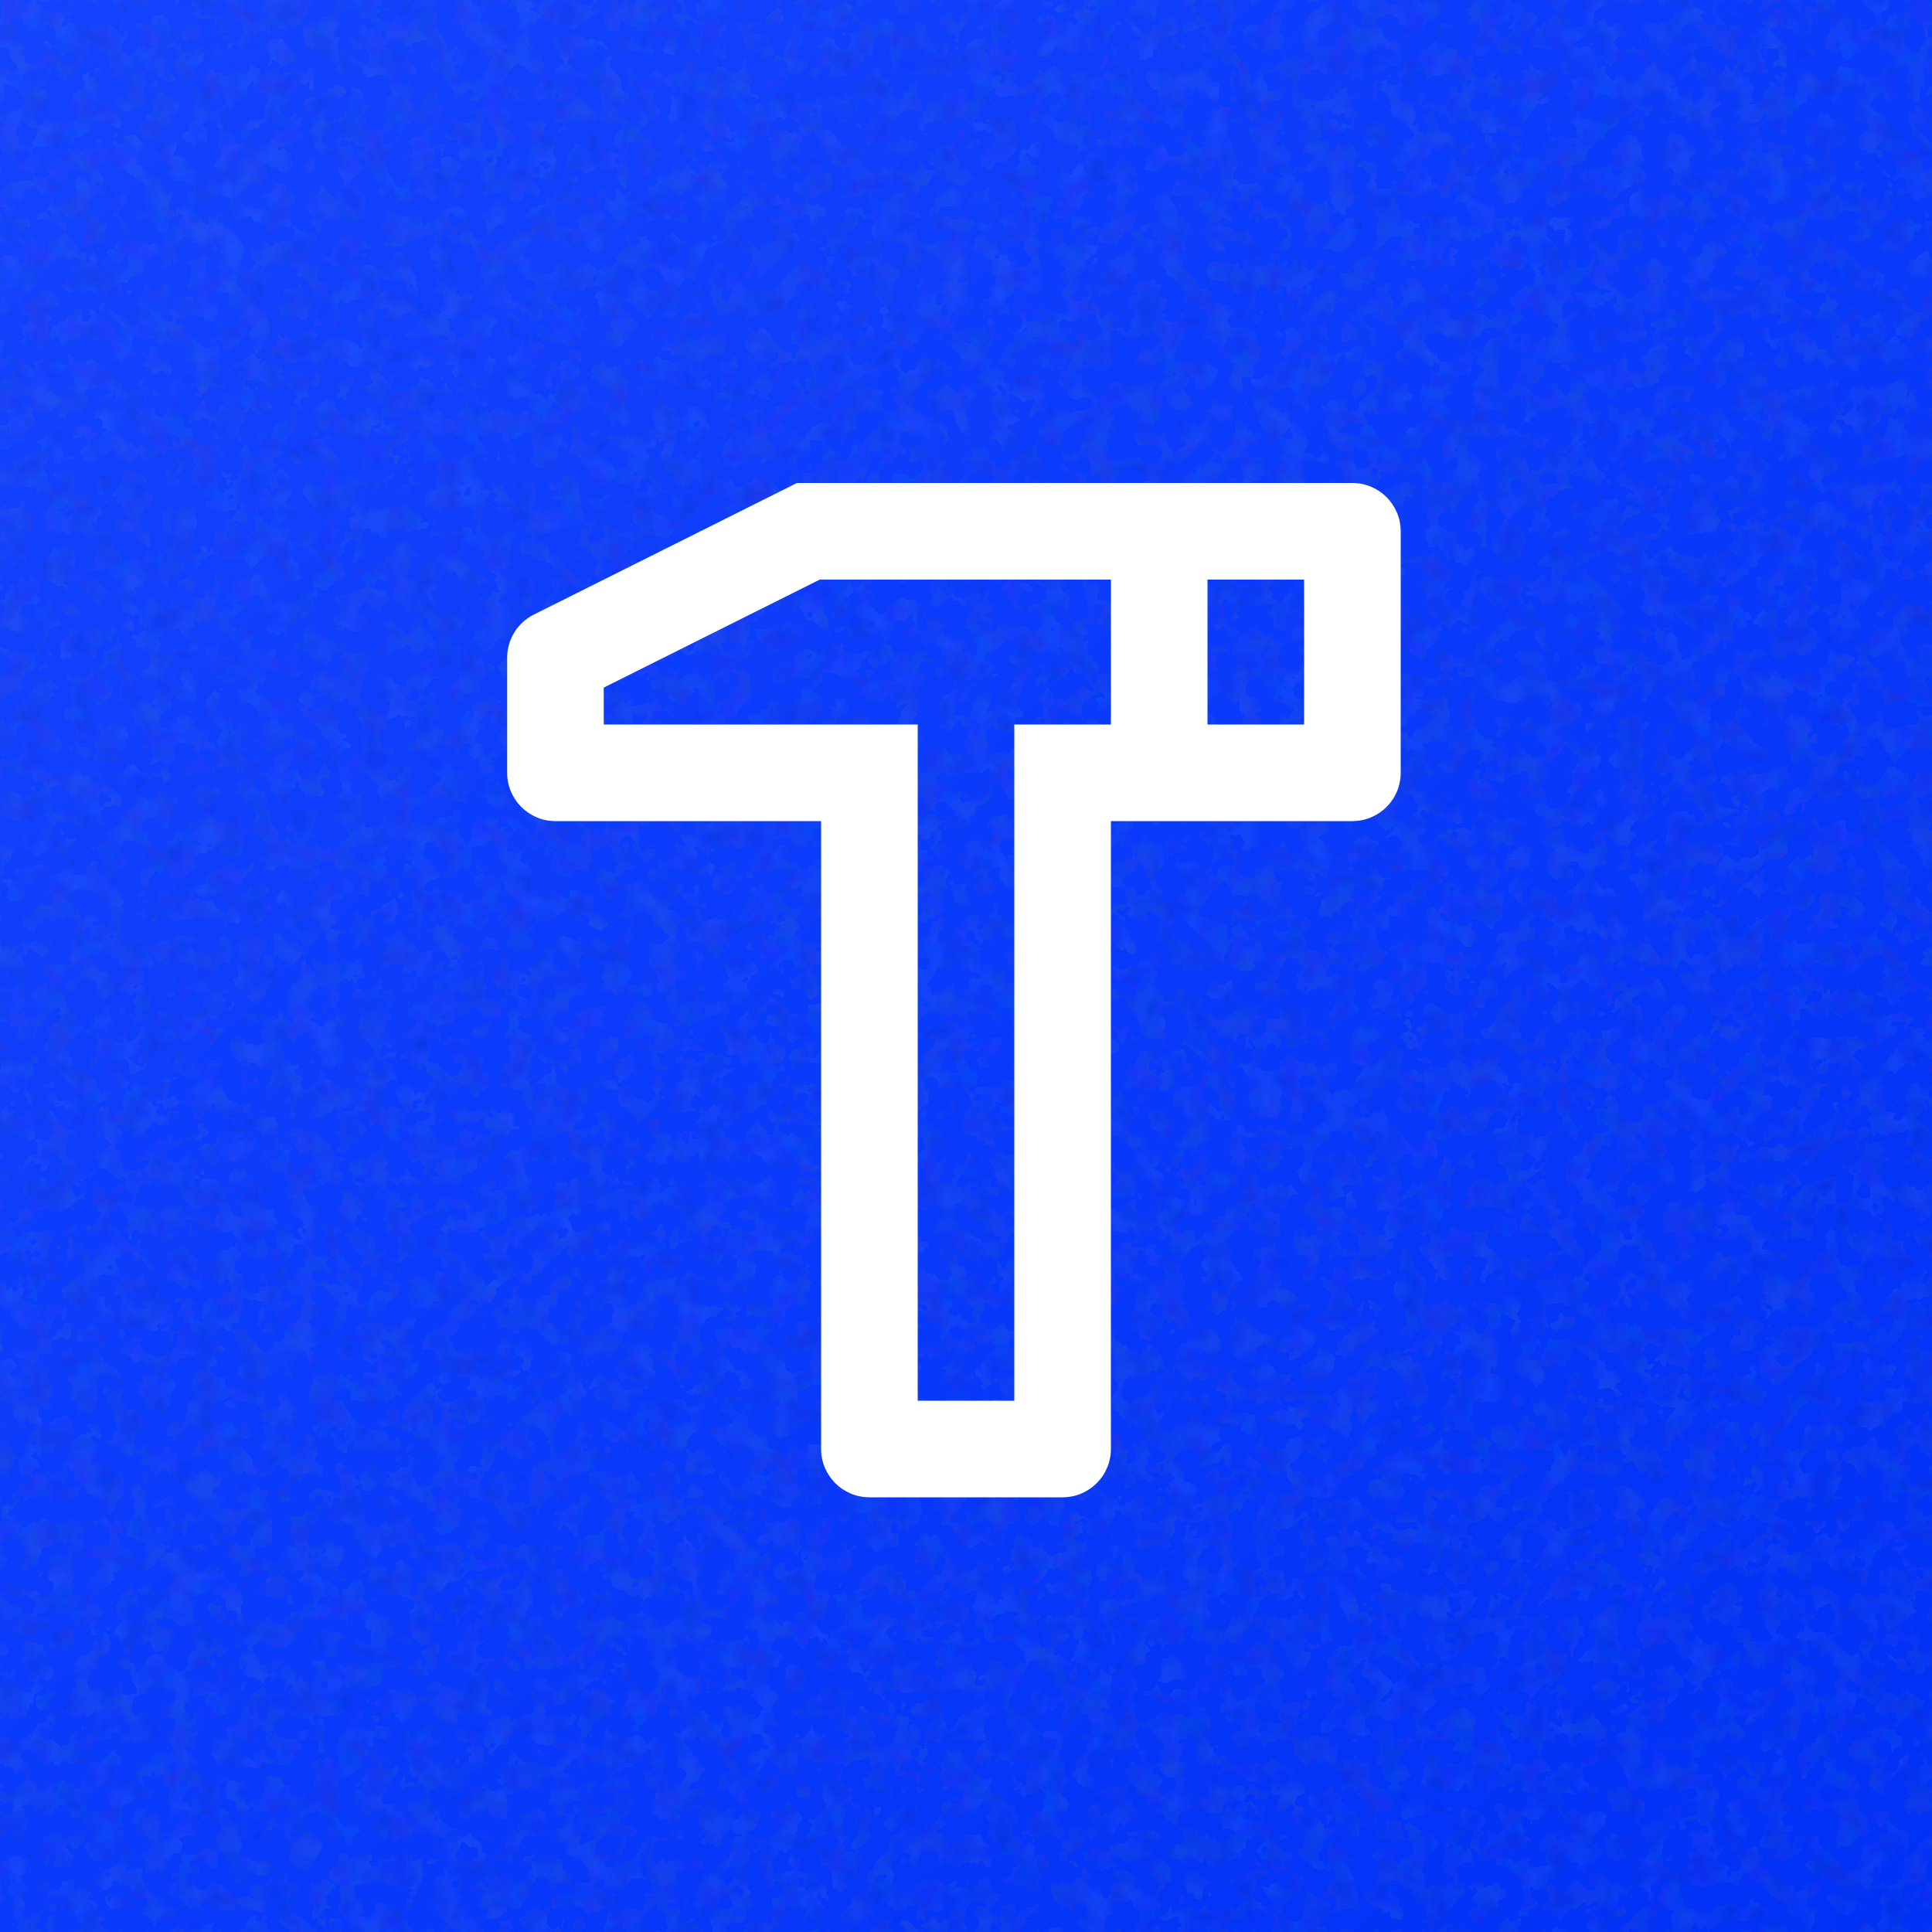
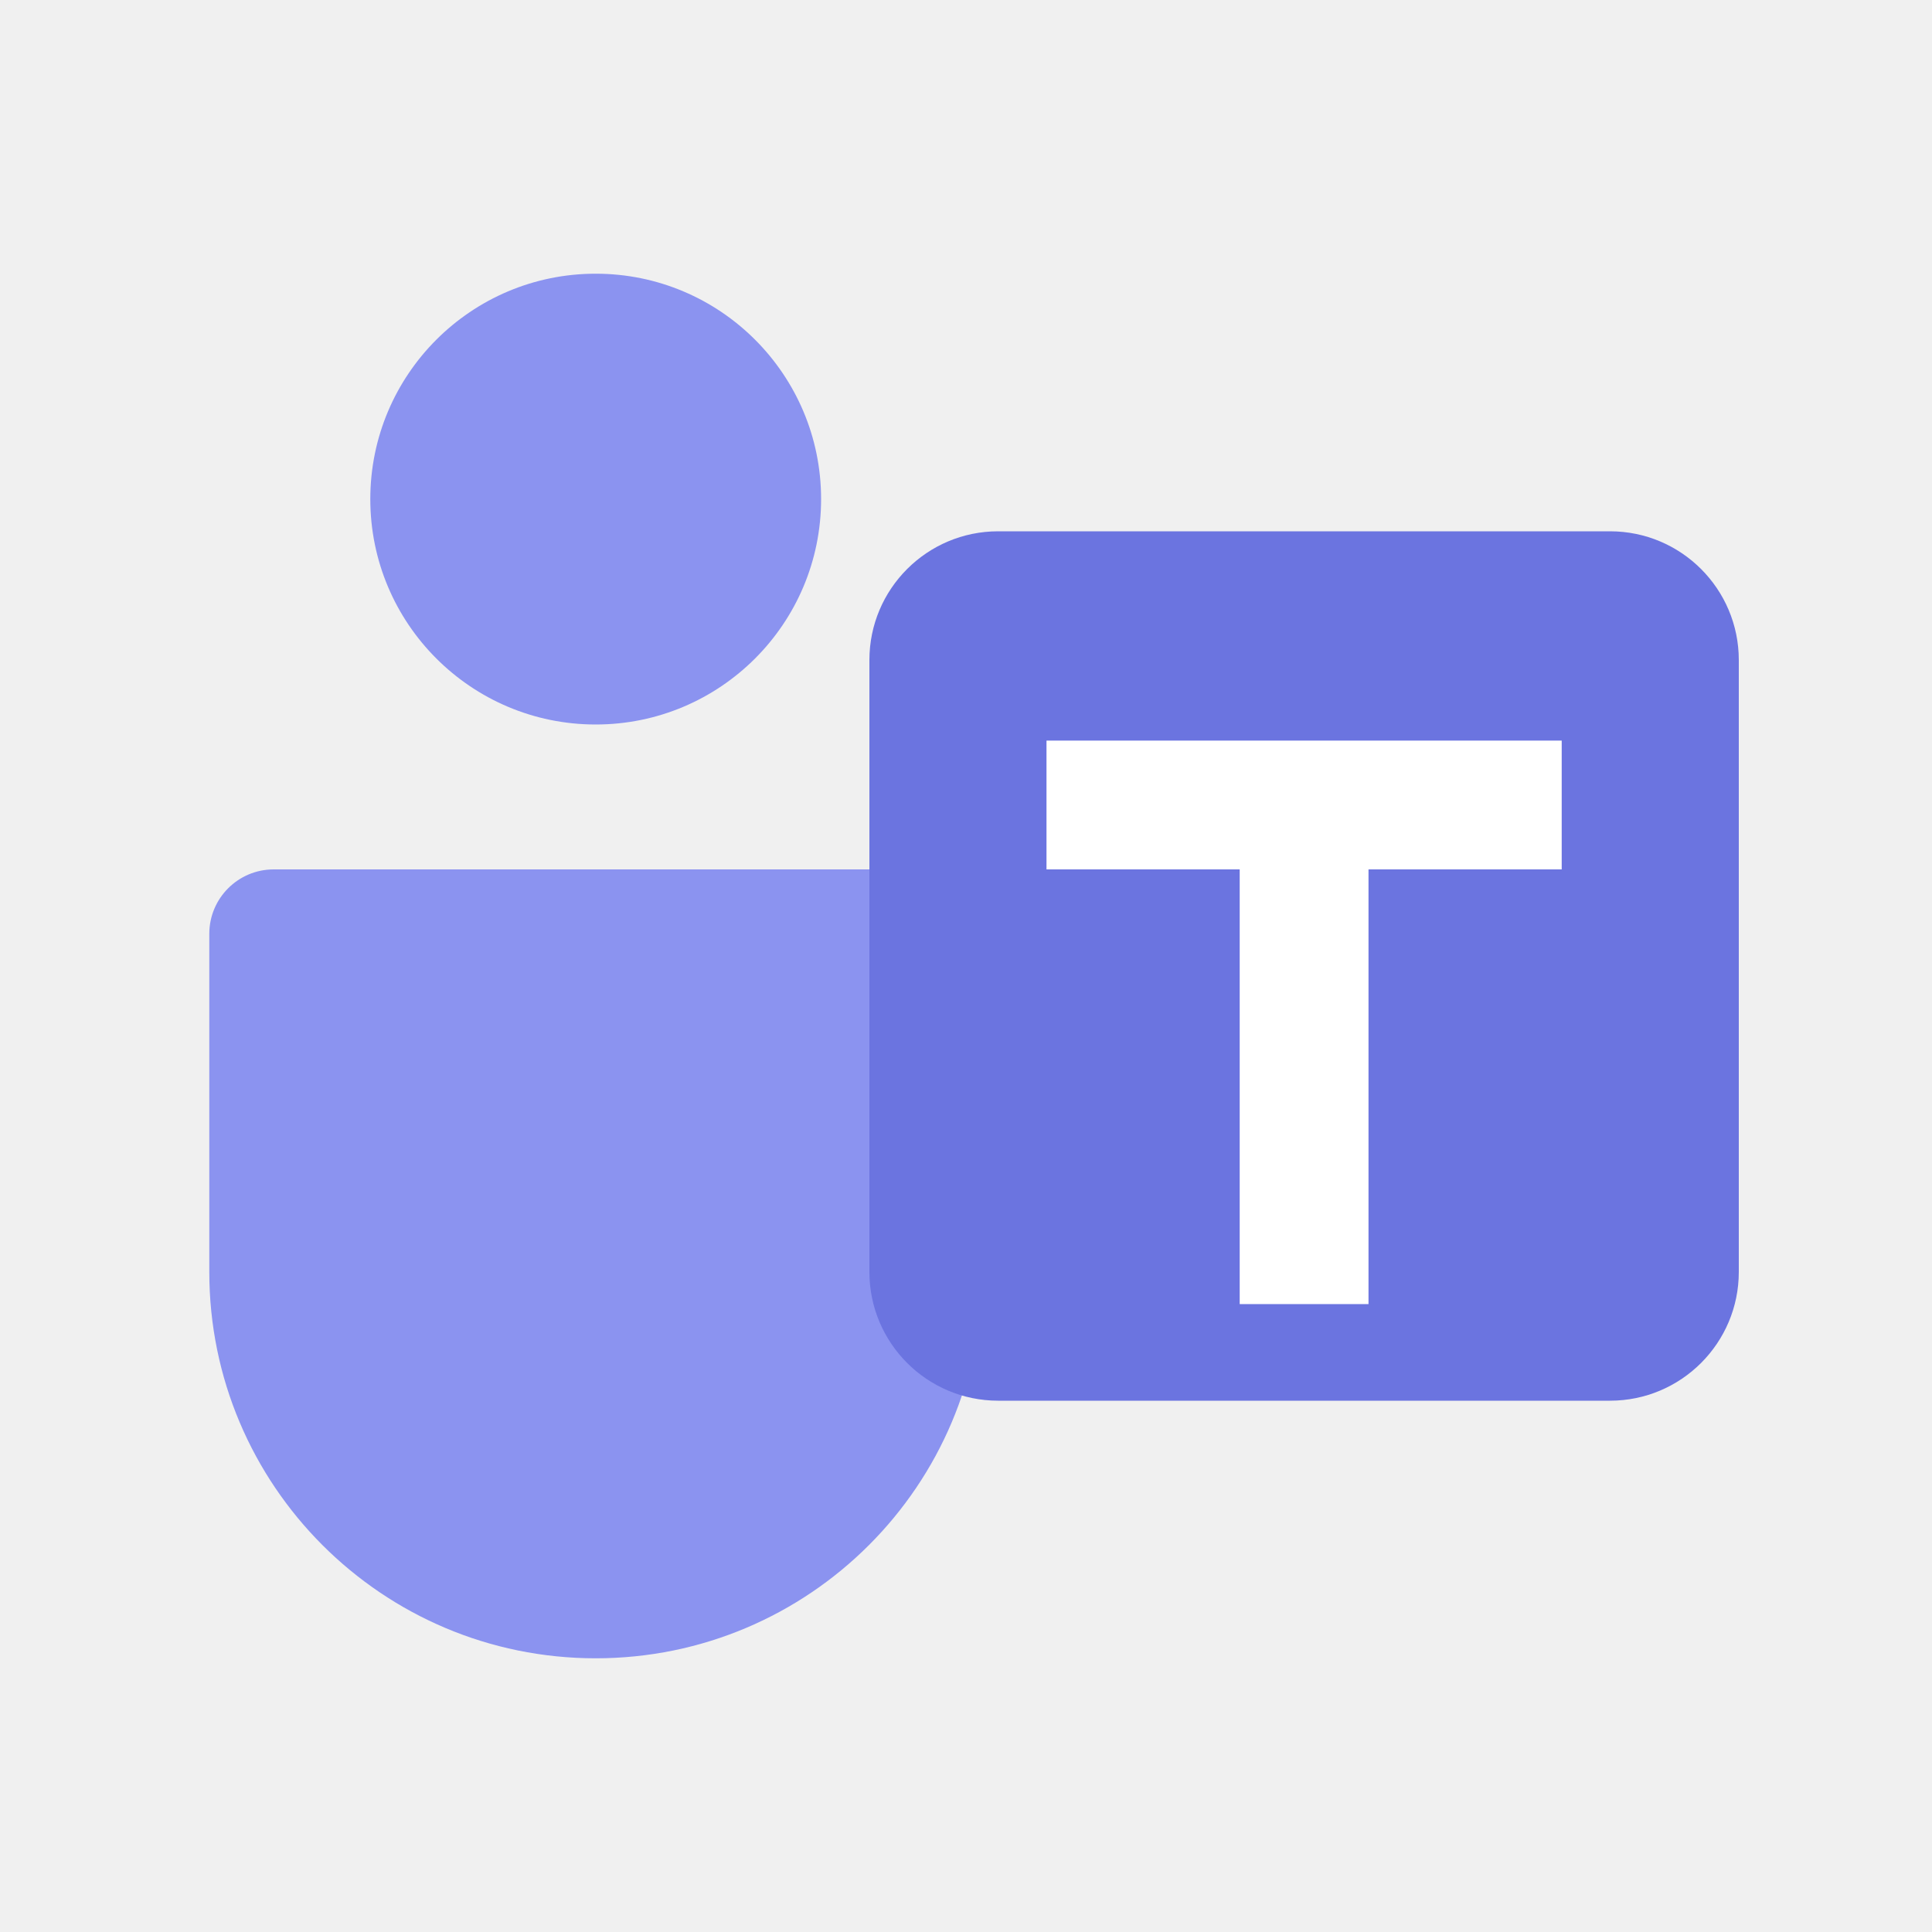
- <svg xmlns="http://www.w3.org/2000/svg" width="40" height="40" viewBox="0 0 40 40" fill="none">
-   <g clip-path="url(#clip0_15253_95095)">
-     <rect width="40" height="40" fill="#0033FF" />
-     <g filter="url(#filter0_n_15253_95095)">
-       <rect width="40" height="40" fill="url(#paint0_linear_15253_95095)" />
-     </g>
-     <path d="M28 10C28.552 10 29 10.448 29 11V16C29 16.552 28.552 17 28 17H23V30C23 30.552 22.552 31 22 31H18C17.448 31 17 30.552 17 30V17H11.5C10.948 17 10.5 16.552 10.5 16V13.618C10.5 13.239 10.714 12.893 11.053 12.724L16.5 10H28ZM23 12H16.972L12.5 14.236V15H19V29H21V15H23V12ZM27 12H25V15H27V12Z" fill="white" />
-   </g>
-   <defs>
-     <filter id="filter0_n_15253_95095" x="0" y="0" width="40" height="40" filterUnits="userSpaceOnUse" color-interpolation-filters="sRGB">
-       <feFlood flood-opacity="0" result="BackgroundImageFix" />
-       <feBlend mode="normal" in="SourceGraphic" in2="BackgroundImageFix" result="shape" />
-       <feTurbulence type="fractalNoise" baseFrequency="2 2" stitchTiles="stitch" numOctaves="3" result="noise" seed="8033" />
-       <feComponentTransfer in="noise" result="coloredNoise1">
-         <feFuncR type="linear" slope="2" intercept="-0.5" />
-         <feFuncG type="linear" slope="2" intercept="-0.5" />
-         <feFuncB type="linear" slope="2" intercept="-0.5" />
-         <feFuncA type="discrete" tableValues="1 1 1 1 1 1 1 1 1 1 1 1 1 1 1 1 1 1 1 1 1 1 1 1 1 1 1 1 1 1 1 1 1 1 1 1 1 1 1 1 1 1 1 1 1 1 1 1 1 1 1 0 0 0 0 0 0 0 0 0 0 0 0 0 0 0 0 0 0 0 0 0 0 0 0 0 0 0 0 0 0 0 0 0 0 0 0 0 0 0 0 0 0 0 0 0 0 0 0 0 " />
-       </feComponentTransfer>
-       <feComposite operator="in" in2="shape" in="coloredNoise1" result="noise1Clipped" />
-       <feComponentTransfer in="noise1Clipped" result="color1">
-         <feFuncA type="table" tableValues="0 0.06" />
-       </feComponentTransfer>
-       <feMerge result="effect1_noise_15253_95095">
-         <feMergeNode in="shape" />
-         <feMergeNode in="color1" />
-       </feMerge>
-     </filter>
-     <linearGradient id="paint0_linear_15253_95095" x1="0" y1="0" x2="40" y2="40" gradientUnits="userSpaceOnUse">
-       <stop stop-color="#1443FF" />
-       <stop offset="1" stop-color="#0031F5" />
-     </linearGradient>
-     <clipPath id="clip0_15253_95095">
-       <rect width="40" height="40" fill="white" />
-     </clipPath>
-   </defs>
+ <svg xmlns="http://www.w3.org/2000/svg" viewBox="0 0 240 240" width="240" height="240" role="img" aria-label="Microsoft Teams">
+   <circle cx="74" cy="62" r="28" fill="#8B93F0" />
+   <path d="M34 108h80a8 8 0 0 1 8 8v42a48 48 0 0 1-96 0v-42a8 8 0 0 1 8-8z" fill="#8B93F0" />
+   <rect x="108" y="66" width="108" height="108" rx="16" fill="#6B74E0" />
+   <path d="M130 92h64v16h-24v54h-16v-54h-24z" fill="#ffffff" />
</svg>
